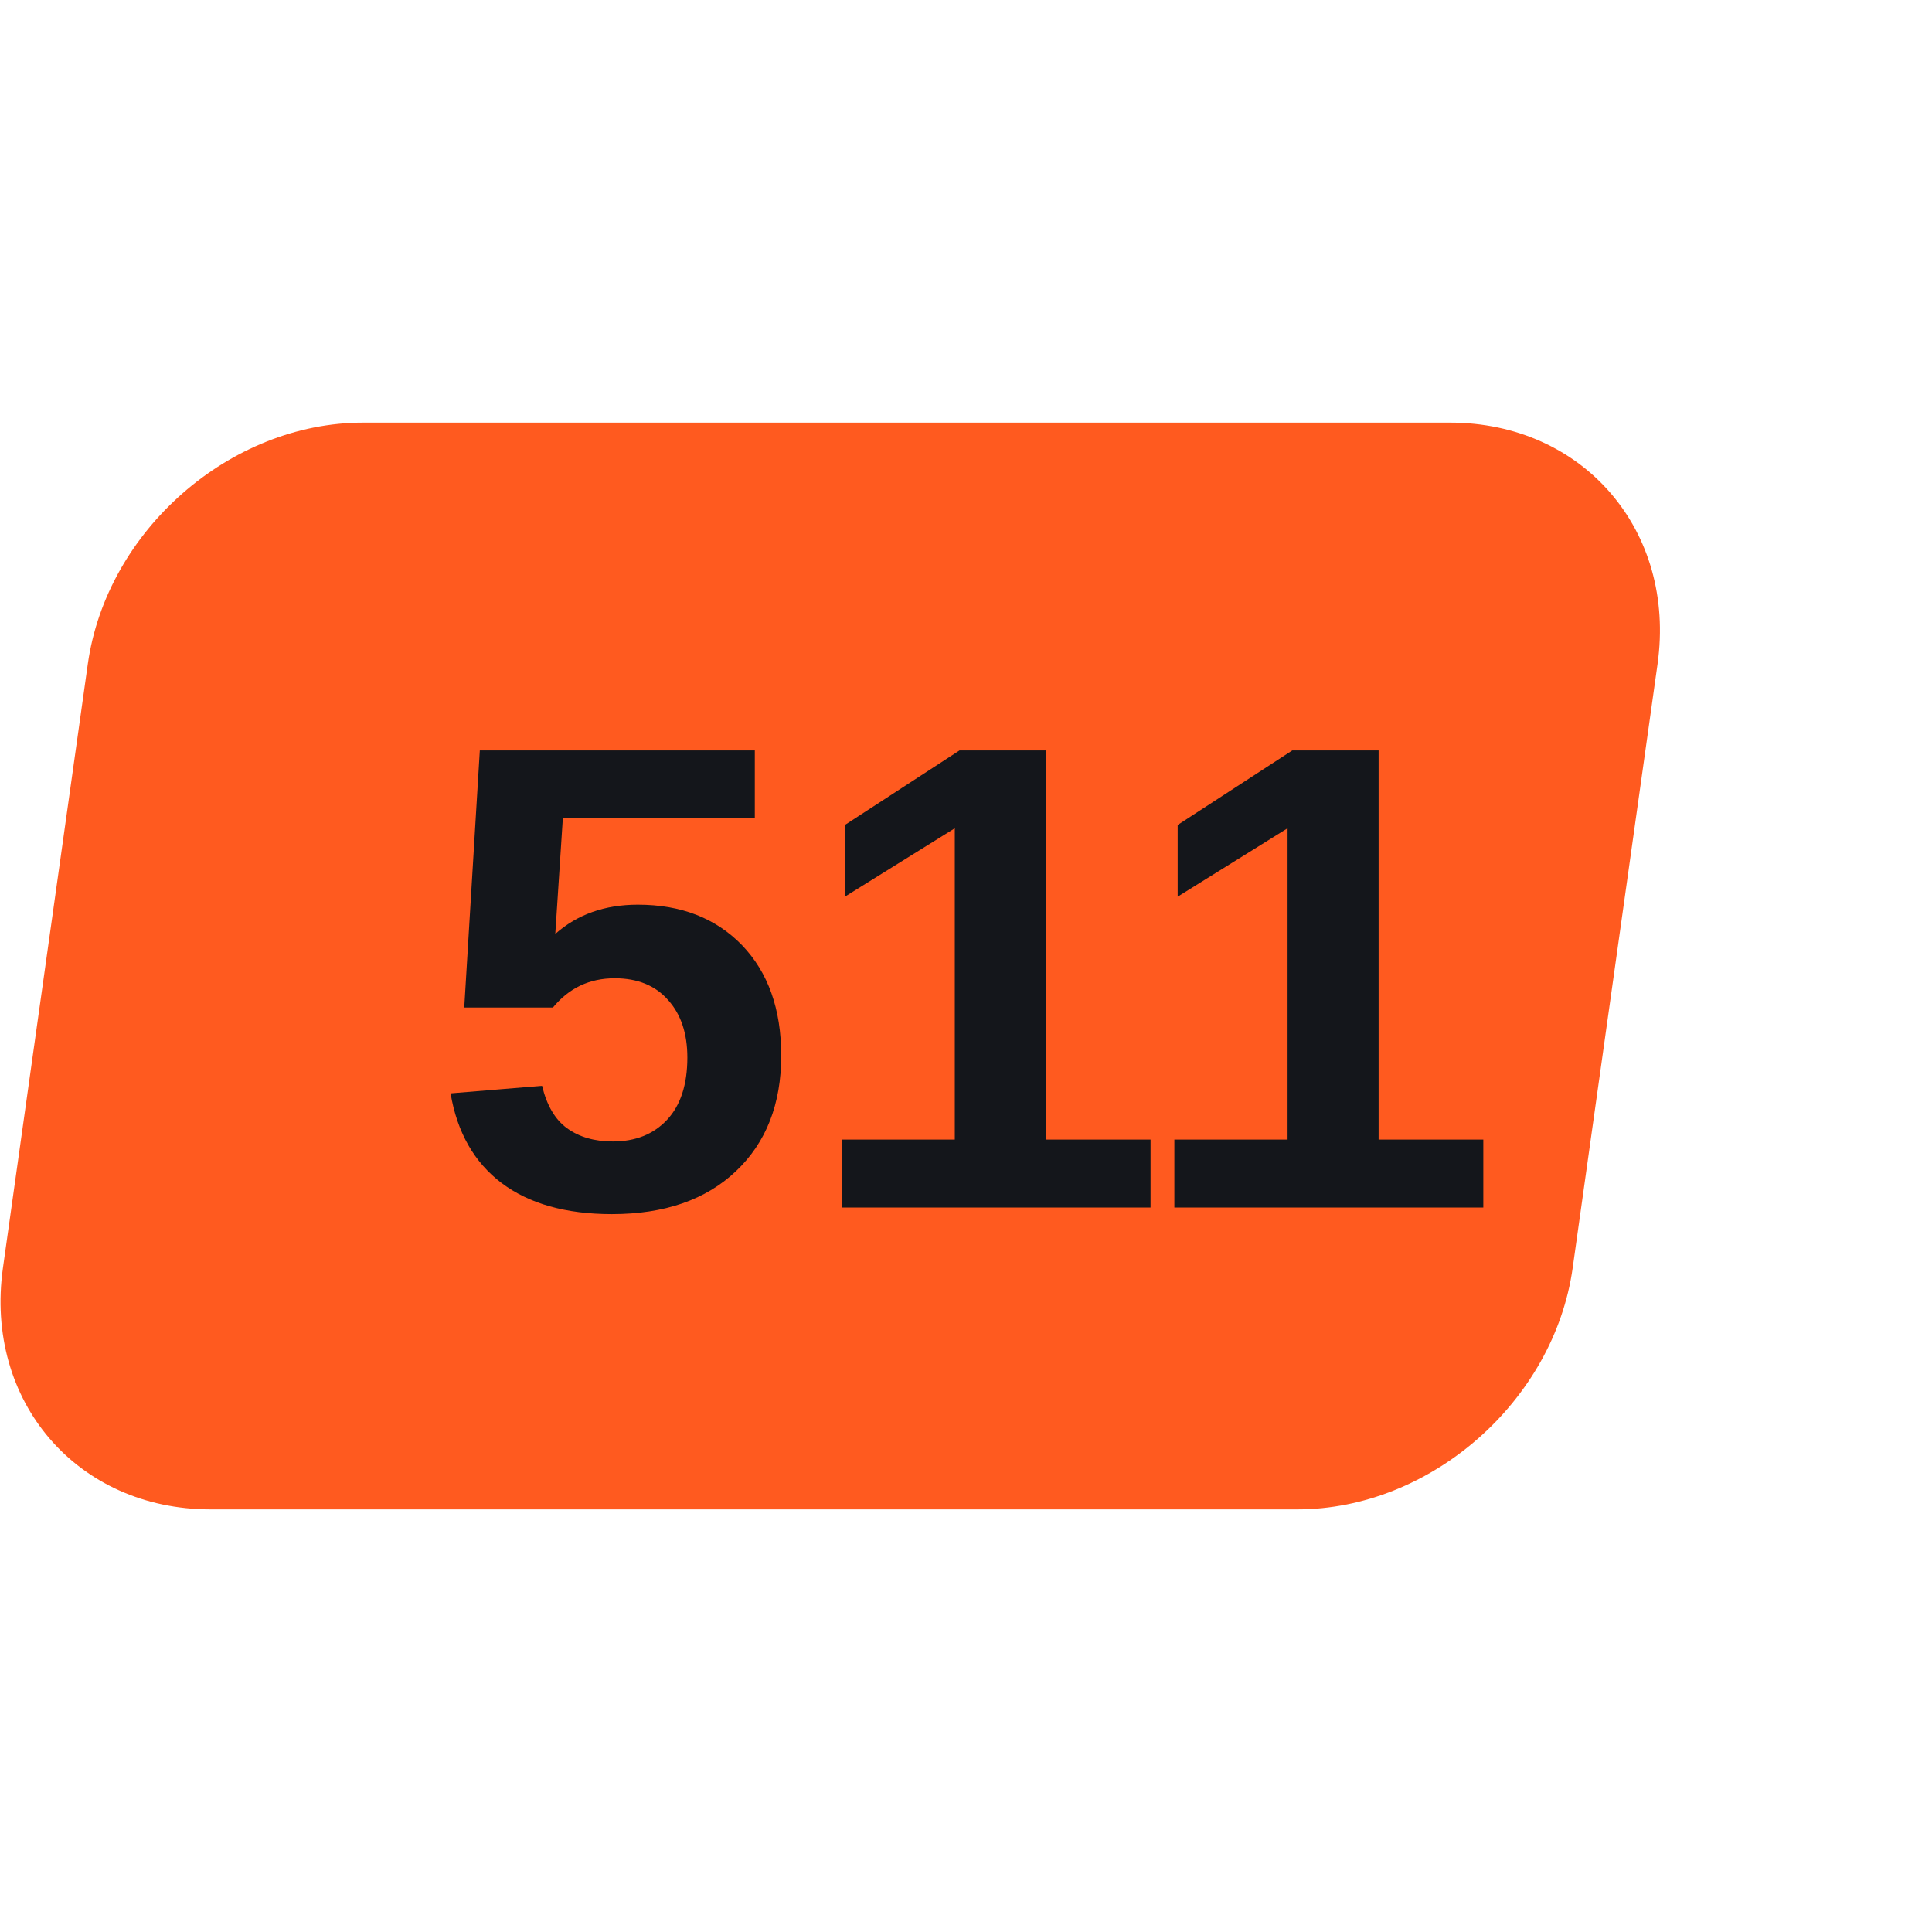
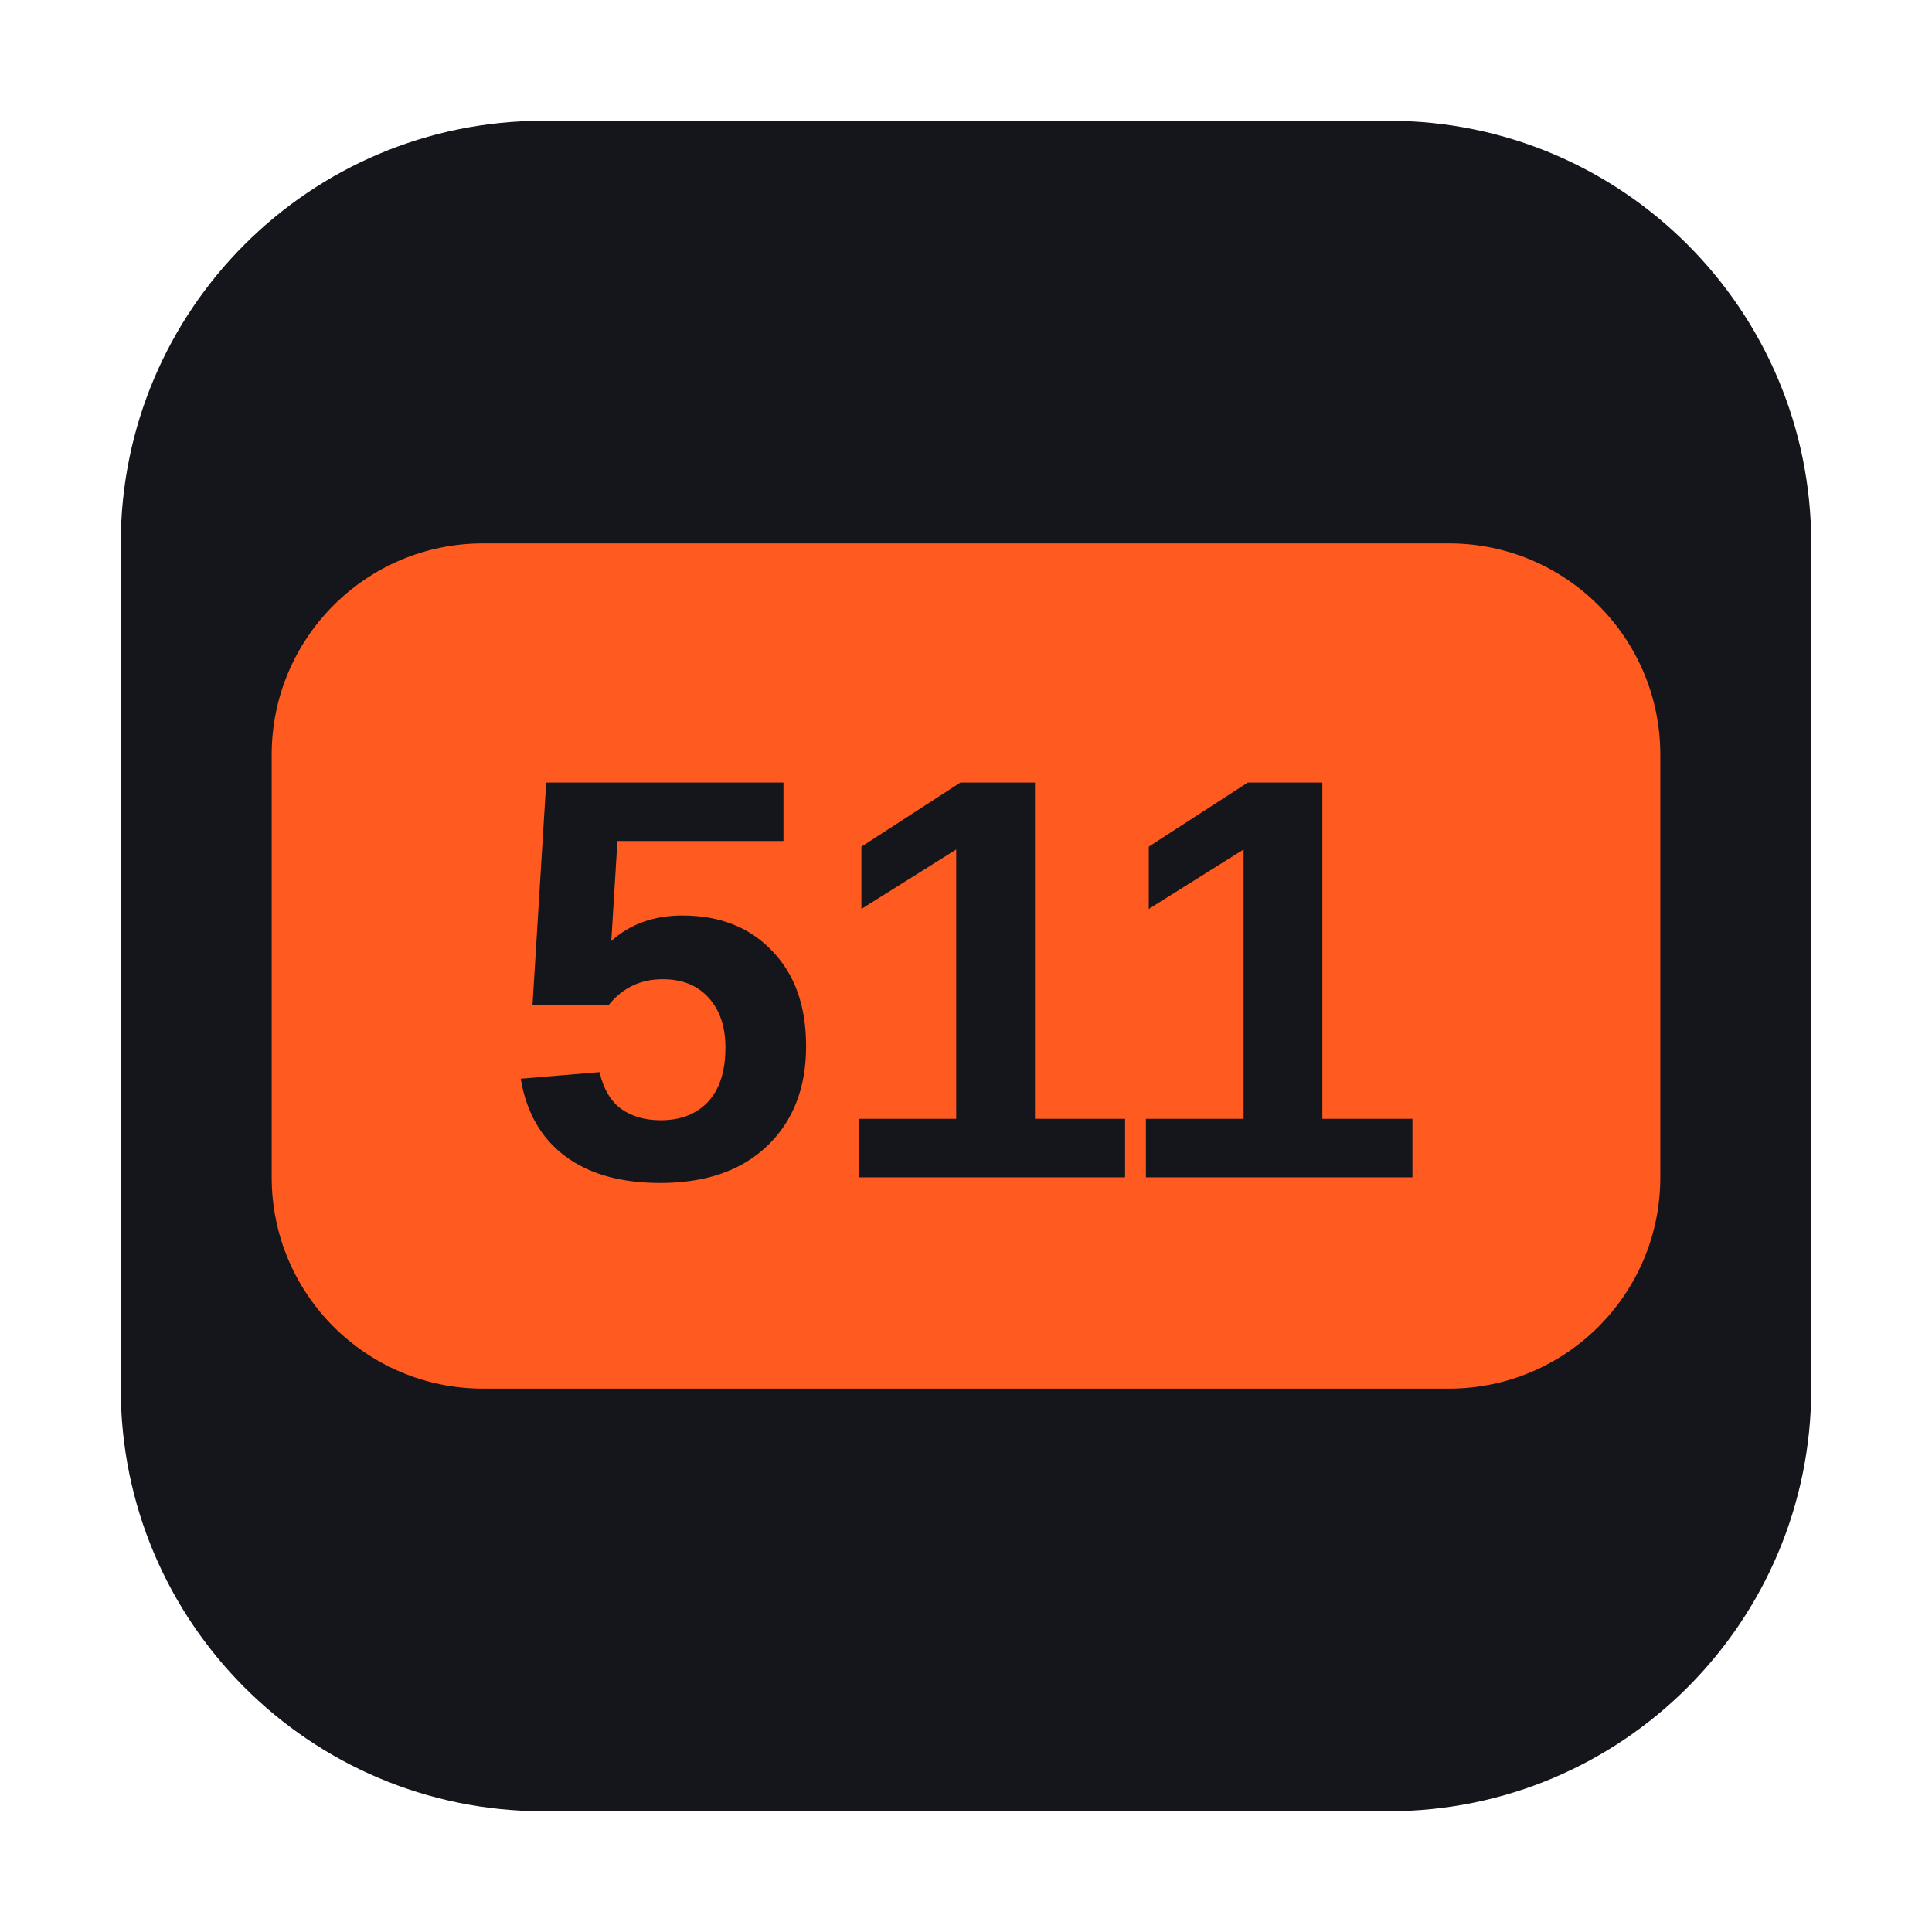
<svg xmlns="http://www.w3.org/2000/svg" viewBox="0 0 64 64">
-   <rect x="6" y="14" width="52" height="36" rx="8" fill="#FF5A1F" transform="skewX(-8)" />
-   <text x="32" y="40" font-family="Oswald, Arial, sans-serif" font-weight="700" font-size="22" fill="#14161B" text-anchor="middle">511</text>
+   <rect x="4" y="4" width="56" height="56" rx="14" fill="#14161B" />
+   <rect x="9" y="18" width="46" height="28" rx="7" fill="#FF5A1F" />
+   <text x="32" y="39" font-family="Oswald, Arial, sans-serif" font-weight="700" font-size="19" fill="#14161B" text-anchor="middle">511</text>
</svg>
